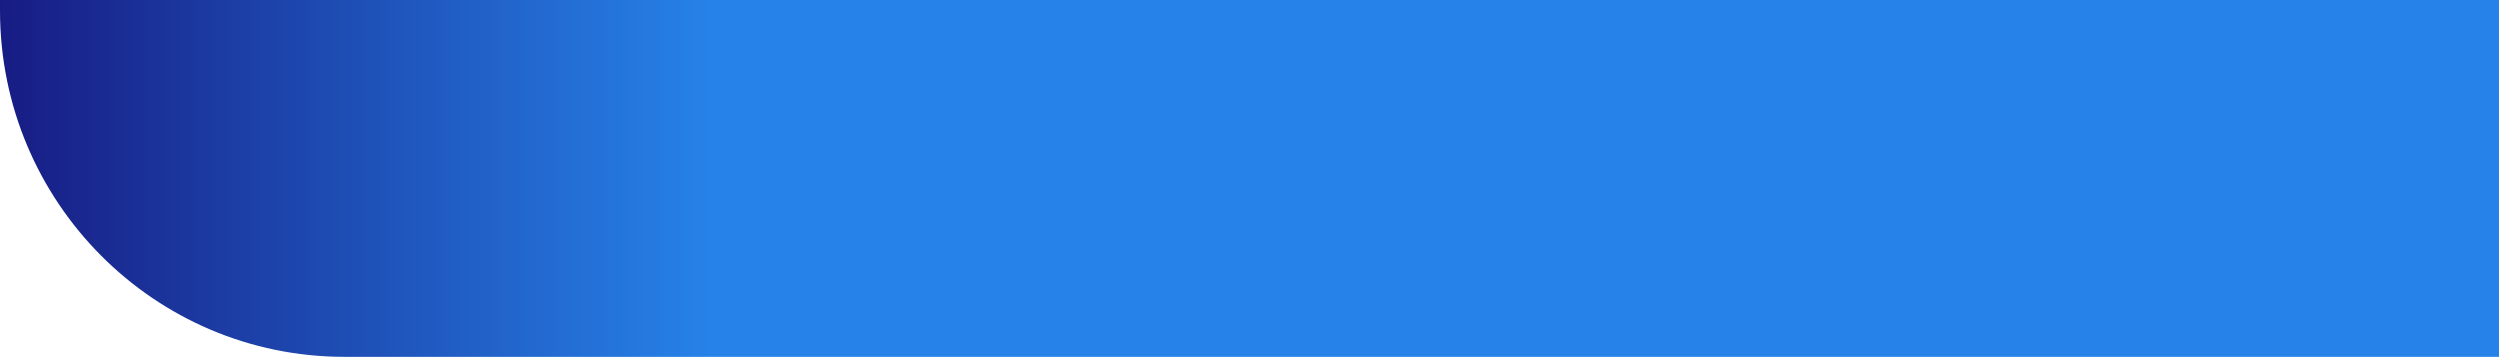
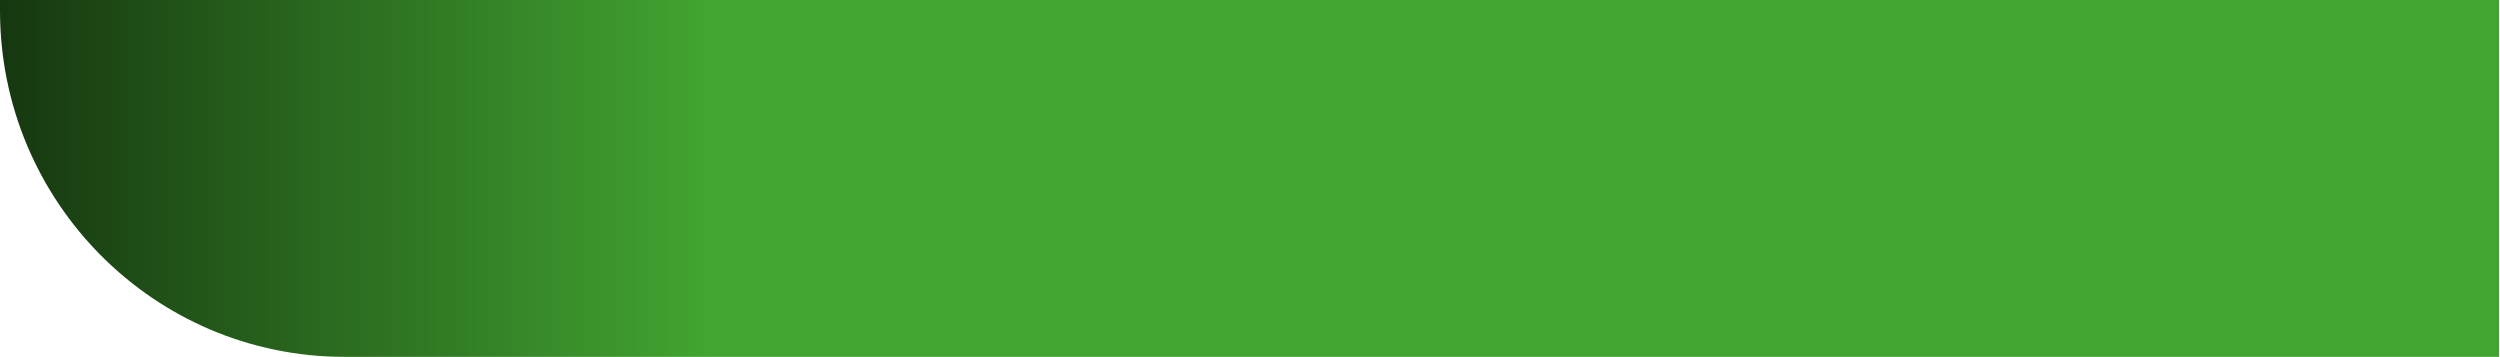
<svg xmlns="http://www.w3.org/2000/svg" width="1212" height="173" viewBox="0 0 1212 173" fill="none">
  <path fill-rule="evenodd" clip-rule="evenodd" d="M0 0H1212V173H167.104C74.791 173 0 97.847 0 5.088V0Z" fill="url(#paint0_linear_53422_4169)" />
  <defs>
    <linearGradient id="paint0_linear_53422_4169" x1="344.335" y1="86.5" x2="0.001" y2="86.5" gradientUnits="userSpaceOnUse">
-       <stop stop-color="#2682E8" />
-       <stop offset="1" stop-color="#171C84" />
+       <stop stop-color="#42A531" />
+       <stop offset="1" stop-color="#163710" />
    </linearGradient>
  </defs>
</svg>
